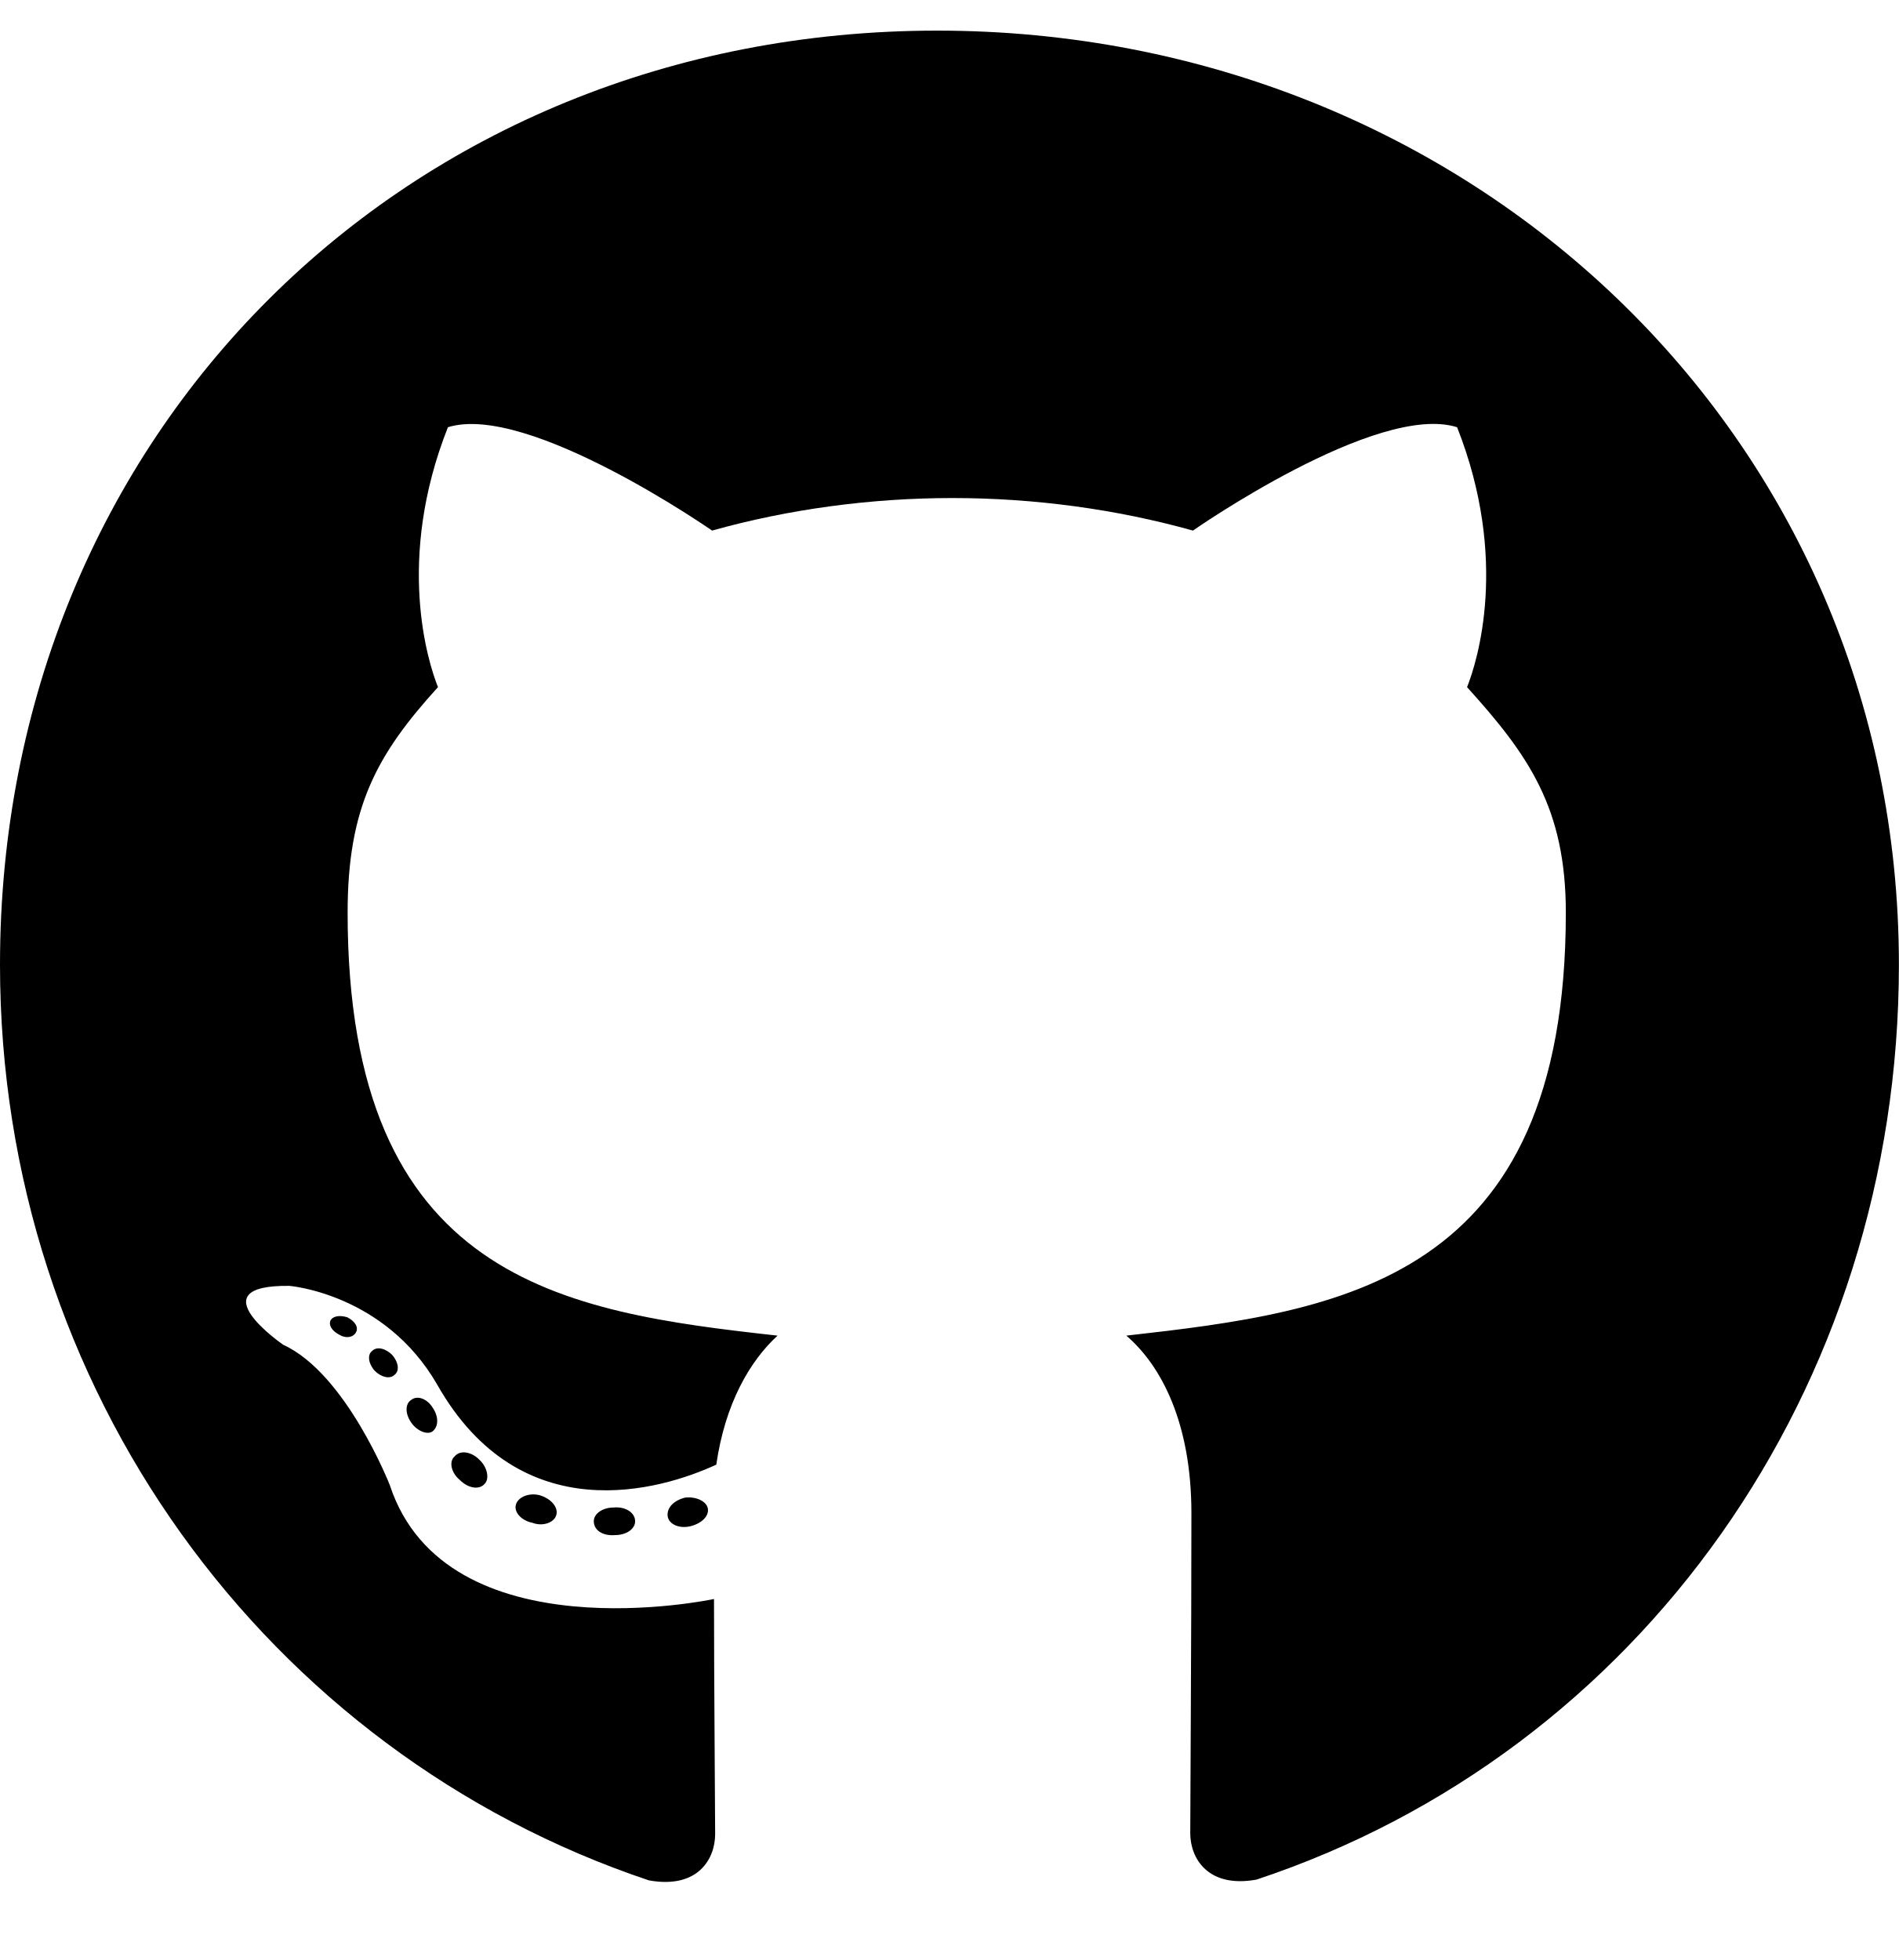
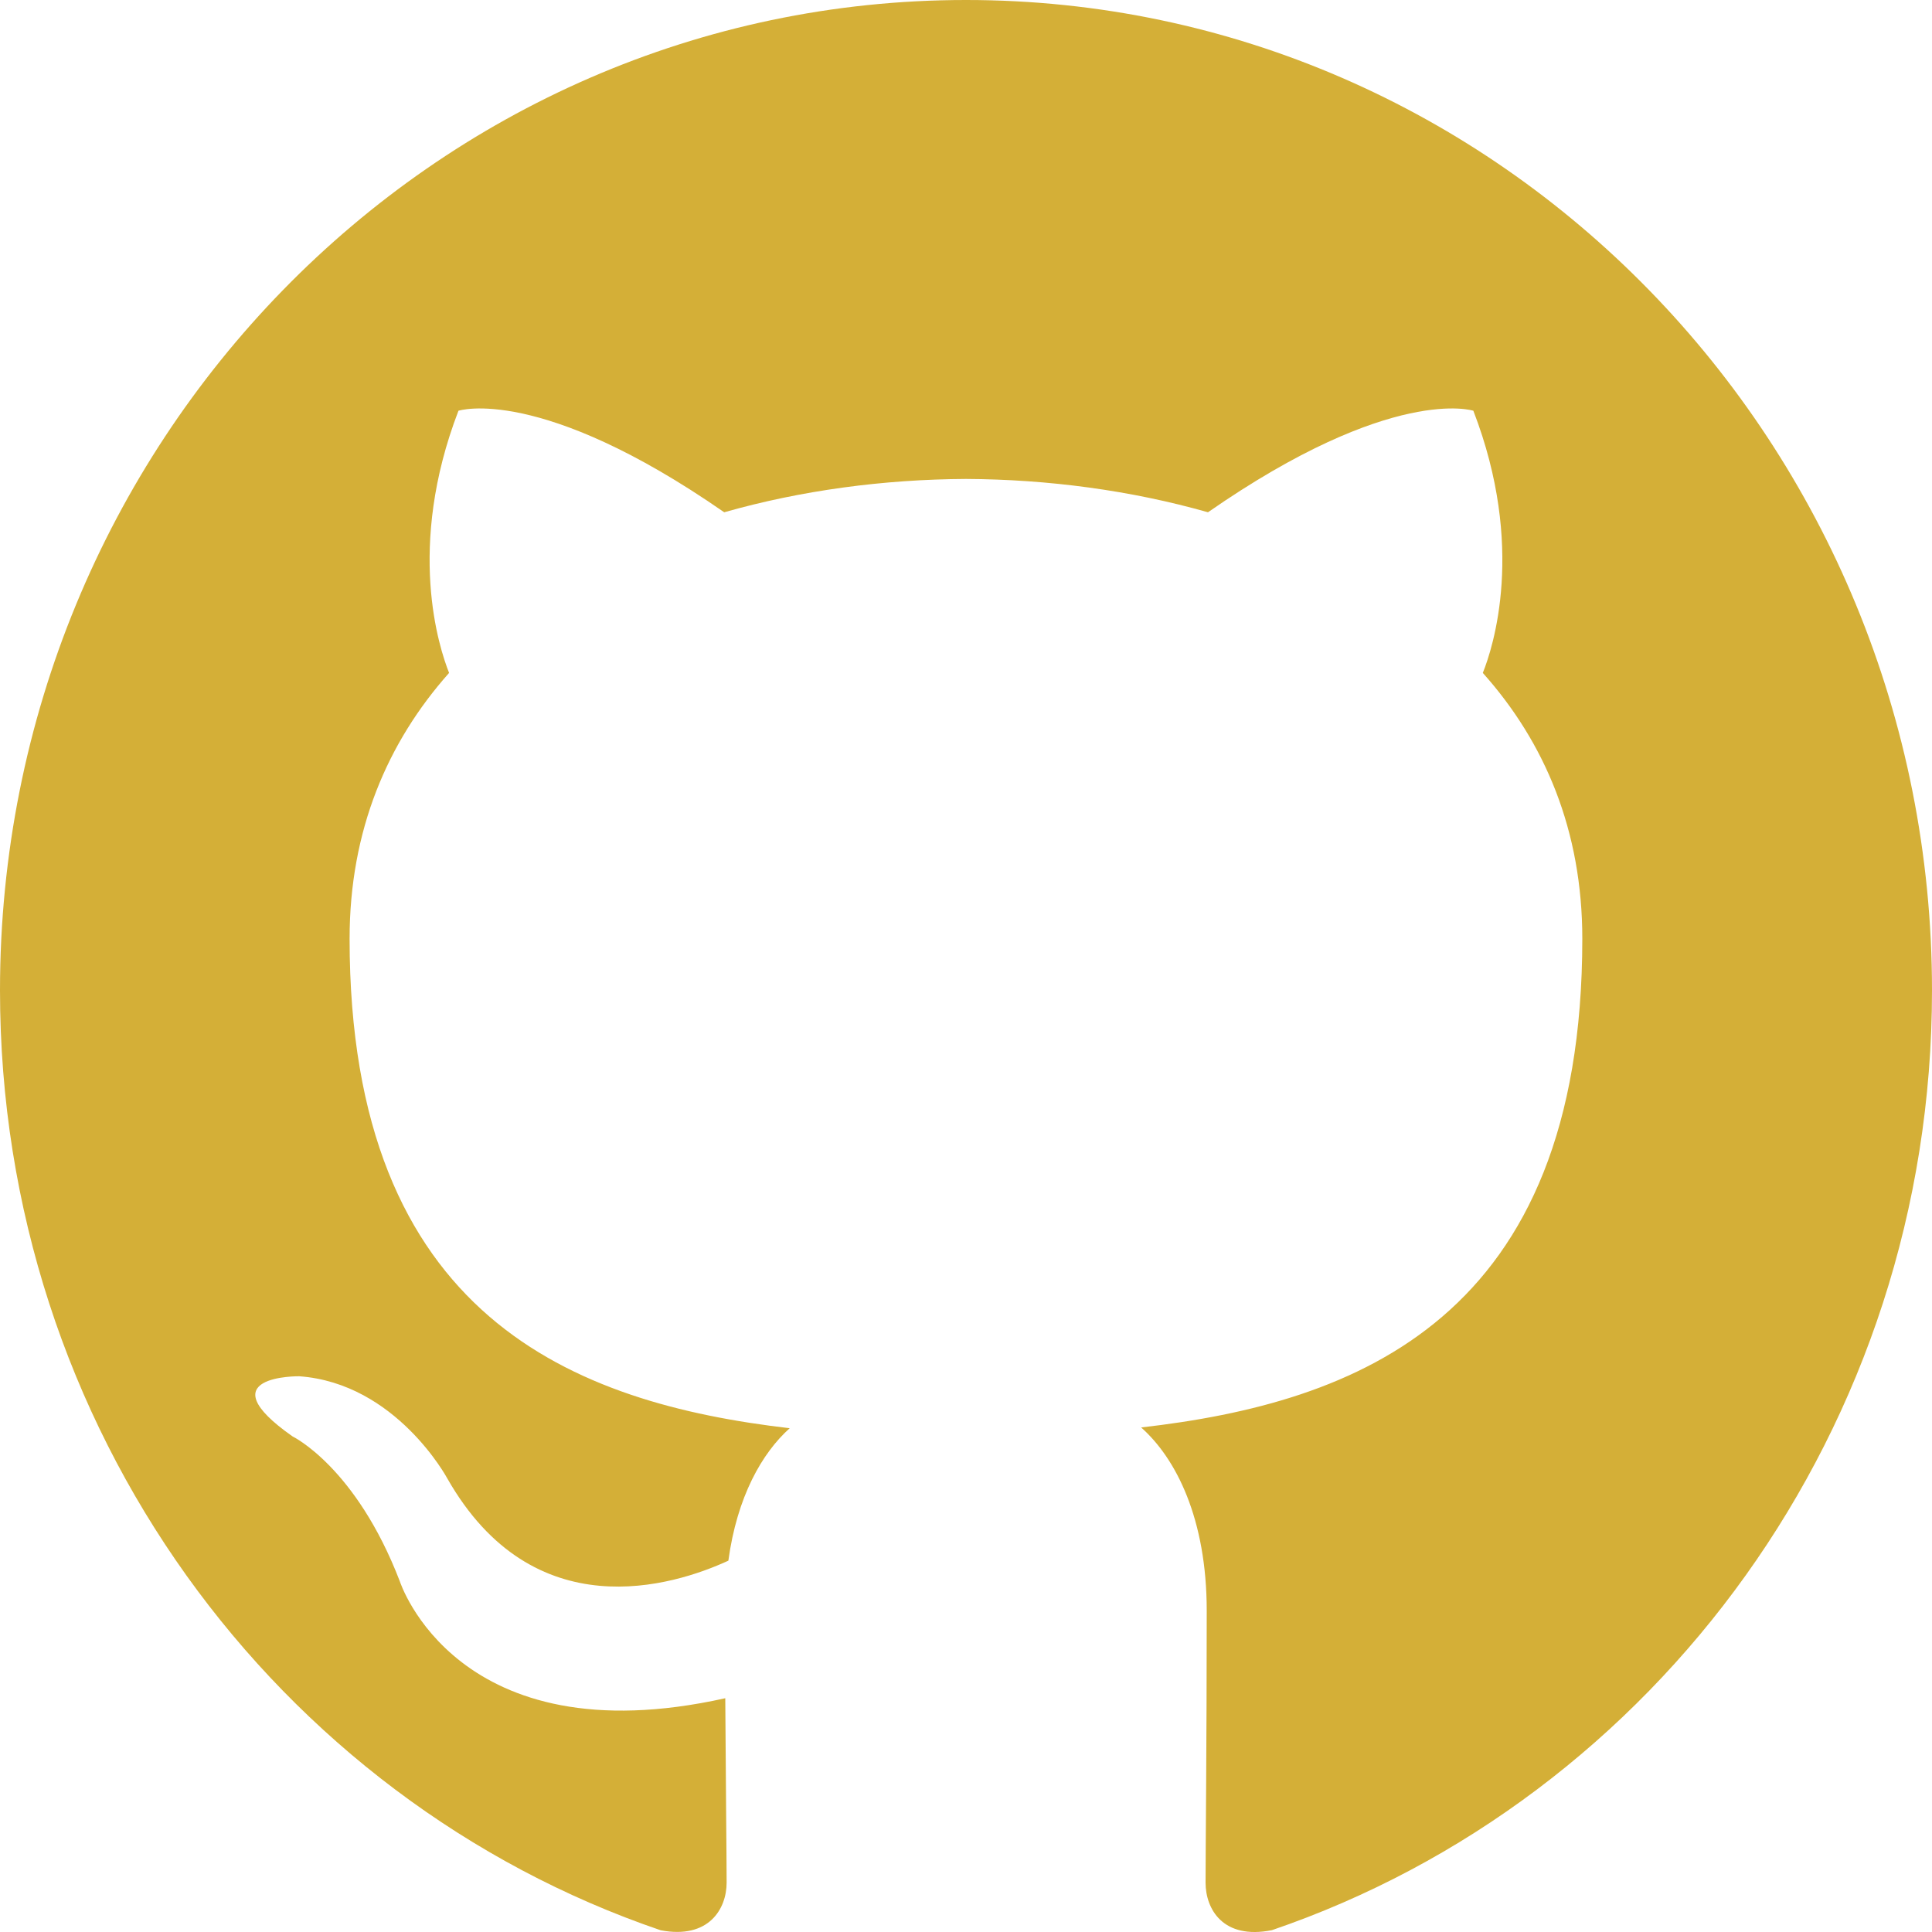
- <svg xmlns="http://www.w3.org/2000/svg" viewBox="0 0 496 512">
-   <path d="M165.9 397.4c0 2-2.3 3.6-5.2 3.6-3.3 .3-5.6-1.3-5.6-3.6 0-2 2.3-3.6 5.2-3.6 3-.3 5.6 1.3 5.6 3.6zm-31.1-4.5c-.7 2 1.3 4.3 4.3 4.9 2.6 1 5.6 0 6.2-2s-1.3-4.3-4.3-5.2c-2.6-.7-5.5 .3-6.2 2.3zm44.2-1.7c-2.9 .7-4.9 2.6-4.6 4.9 .3 2 2.9 3.3 5.9 2.6 2.9-.7 4.9-2.6 4.6-4.6-.3-1.9-3-3.2-5.9-2.9zM244.8 8C106.1 8 0 113.3 0 252c0 110.9 69.8 205.8 169.5 239.2 12.8 2.3 17.3-5.6 17.3-12.1 0-6.2-.3-40.4-.3-61.4 0 0-70 15-84.7-29.8 0 0-11.4-29.1-27.8-36.6 0 0-22.9-15.7 1.6-15.4 0 0 24.9 2 38.6 25.8 21.9 38.6 58.6 27.5 72.9 20.9 2.3-16 8.8-27.1 16-33.7-55.9-6.2-112.3-14.3-112.3-110.5 0-27.5 7.6-41.3 23.6-58.9-2.6-6.5-11.1-33.3 2.6-67.9 20.9-6.5 69 27 69 27 20-5.6 41.5-8.5 62.8-8.5s42.8 2.9 62.8 8.5c0 0 48.1-33.6 69-27 13.7 34.7 5.2 61.4 2.6 67.9 16 17.7 25.8 31.5 25.8 58.9 0 96.5-58.9 104.2-114.8 110.5 9.2 7.9 17 22.9 17 46.4 0 33.7-.3 75.4-.3 83.6 0 6.5 4.6 14.4 17.3 12.1C428.2 457.8 496 362.9 496 252 496 113.3 383.5 8 244.8 8zM97.2 352.9c-1.3 1-1 3.3 .7 5.2 1.6 1.6 3.9 2.3 5.2 1 1.3-1 1-3.3-.7-5.2-1.6-1.6-3.9-2.3-5.2-1zm-10.8-8.1c-.7 1.3 .3 2.9 2.3 3.9 1.6 1 3.6 .7 4.3-.7 .7-1.3-.3-2.9-2.3-3.9-2-.6-3.6-.3-4.3 .7zm32.4 35.6c-1.6 1.3-1 4.3 1.3 6.2 2.3 2.3 5.2 2.6 6.5 1 1.3-1.3 .7-4.3-1.3-6.2-2.2-2.3-5.2-2.6-6.5-1zm-11.4-14.7c-1.6 1-1.6 3.6 0 5.9 1.6 2.3 4.3 3.3 5.6 2.3 1.6-1.3 1.6-3.9 0-6.2-1.4-2.3-4-3.3-5.6-2z" />
+ <svg xmlns="http://www.w3.org/2000/svg" viewBox="0 0 20 20" version="1.1" fill="#D4AF37" stroke="#D4AF37">
+   <g id="SVGRepo_bgCarrier" stroke-width="0" />
+   <g id="SVGRepo_tracerCarrier" stroke-linecap="round" stroke-linejoin="round" />
+   <g id="SVGRepo_iconCarrier">
+     <defs> </defs>
+     <g id="Page-1" stroke="none" stroke-width="1" fill="none" fill-rule="evenodd">
+       <g id="Dribbble-Light-Preview" transform="translate(-140, -7559)" fill="#D4AF37">
+         <g id="icons" transform="translate(56, 160)">
+           <path d="M94,7399 C99.523,7399 104,7403.59 104,7409.253 C104,7413.782 101.138,7417.624 97.167,7418.981 C96.66,7419.082 96.48,7418.762 96.48,7418.489 C96.48,7418.151 96.492,7417.047 96.492,7415.675 C96.492,7414.719 96.172,7414.095 95.813,7413.777 C98.04,7413.523 100.38,7412.656 100.38,7408.718 C100.38,7407.598 99.992,7406.684 99.35,7405.966 C99.454,7405.707 99.797,7404.664 99.252,7403.252 C99.252,7403.252 98.414,7402.977 96.505,7404.303 C95.706,7404.076 94.85,7403.962 94,7403.958 C93.15,7403.962 92.295,7404.076 91.497,7404.303 C89.586,7402.977 88.746,7403.252 88.746,7403.252 C88.203,7404.664 88.546,7405.707 88.649,7405.966 C88.01,7406.684 87.619,7407.598 87.619,7408.718 C87.619,7412.646 89.954,7413.526 92.175,7413.785 C91.889,7414.041 91.63,7414.493 91.54,7415.156 C90.97,7415.418 89.522,7415.871 88.63,7414.304 C88.63,7414.304 88.101,7413.319 87.097,7413.247 C87.097,7413.247 86.122,7413.234 87.029,7413.87 C87.029,7413.87 87.684,7414.185 88.139,7415.37 C88.139,7415.37 88.726,7417.2 91.508,7416.58 C91.513,7417.437 91.522,7418.245 91.522,7418.489 C91.522,7418.76 91.338,7419.077 90.839,7418.982 C86.865,7417.627 84,7413.783 84,7409.253 C84,7403.59 88.478,7399 94,7399" id="github-[#142]"> </path>
+         </g>
+       </g>
+     </g>
+   </g>
</svg>
